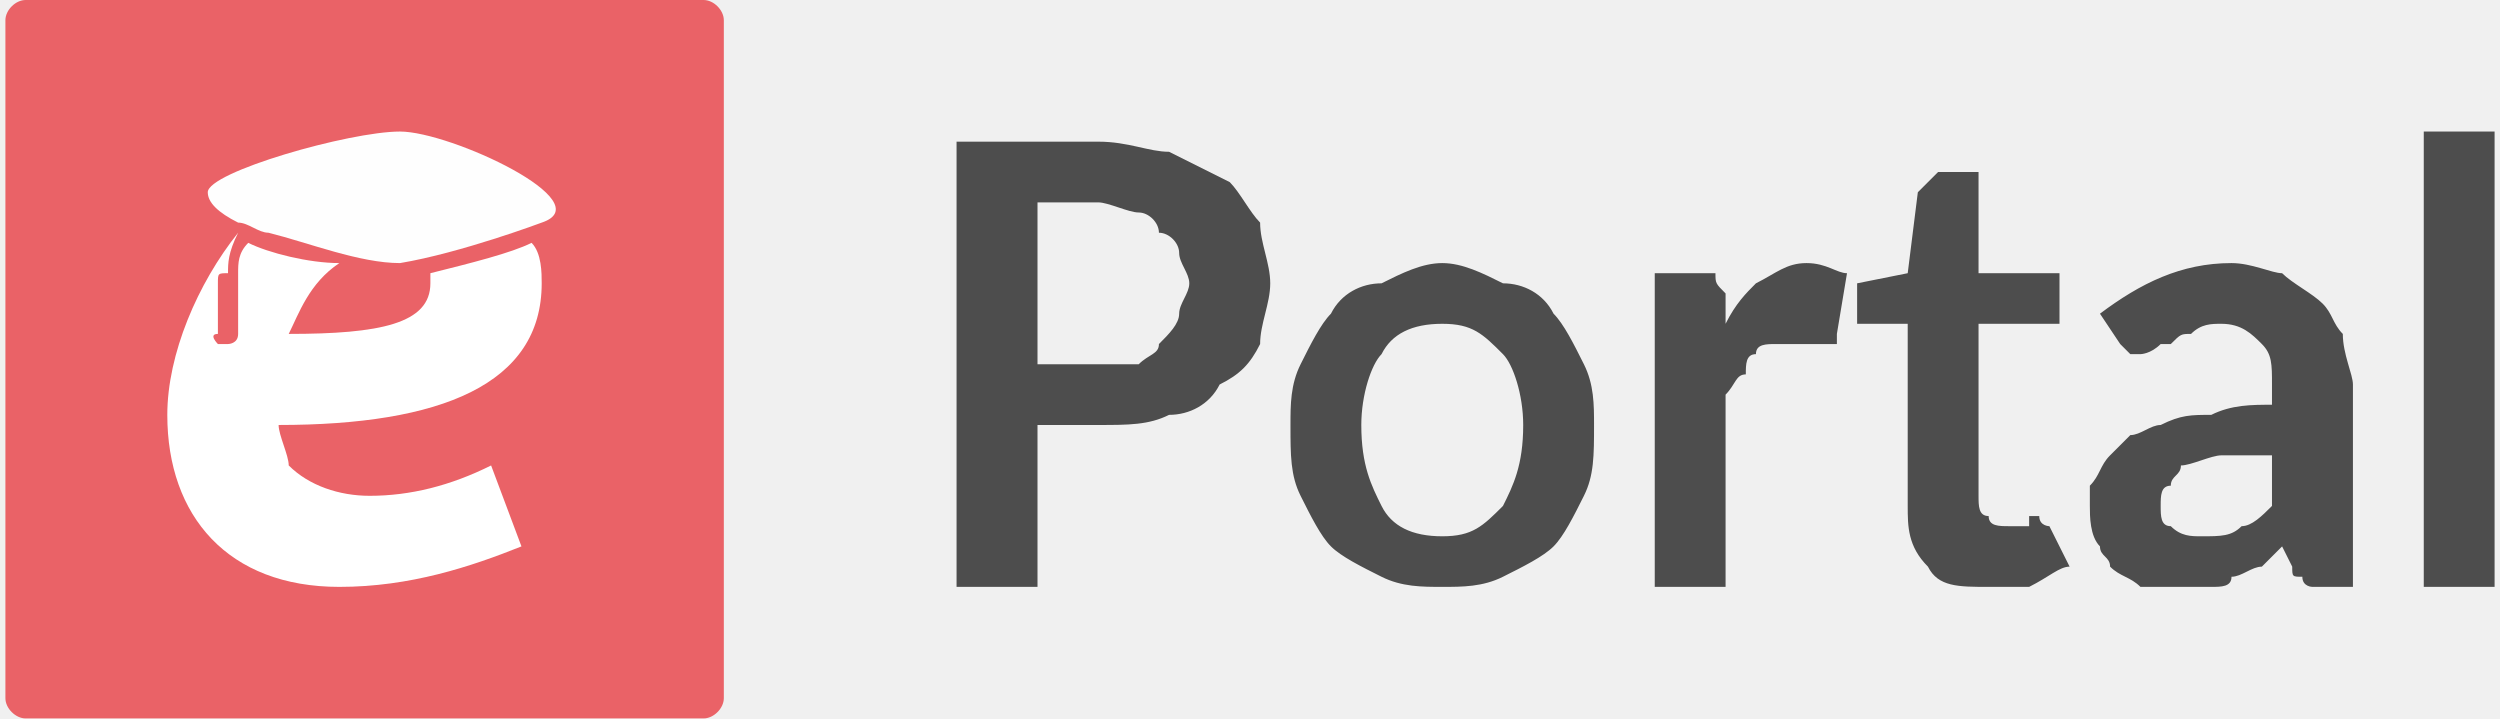
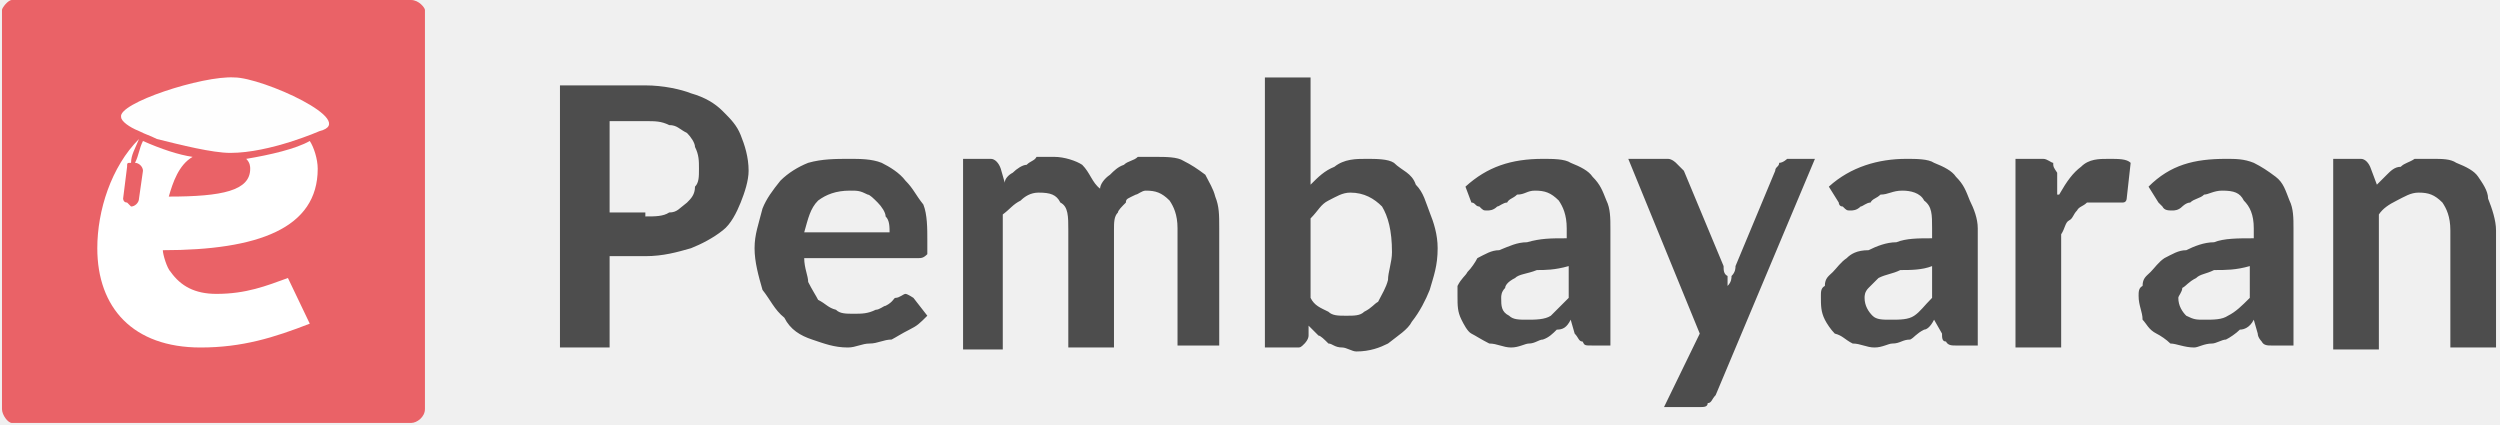
- <svg xmlns="http://www.w3.org/2000/svg" xml:space="preserve" width="26.231mm" height="7.538mm" version="1.1" style="shape-rendering:geometricPrecision; text-rendering:geometricPrecision; image-rendering:optimizeQuality; fill-rule:evenodd; clip-rule:evenodd" viewBox="0 0 246 71">
-   <defs>
-     <style type="text/css">
-    
-     .fil0 {fill:#EA6267}
-     .fil3 {fill:#FEFEFE}
-     .fil1 {fill:#4D4D4D;fill-rule:nonzero}
-     .fil2 {fill:white;fill-rule:nonzero}
-    
-   </style>
-   </defs>
+ <svg xmlns="http://www.w3.org/2000/svg" version="1.1" id="Layer_1" x="0px" y="0px" viewBox="0 0 125.9 21.4" style="enable-background:new 0 0 125.9 21.4;" xml:space="preserve">
+   <style type="text/css">
+ 	.st0{fill-rule:evenodd;clip-rule:evenodd;fill:#EA6267;}
+ 	.st1{fill:#4D4D4D;}
+ 	.st2{fill:#FFFFFF;}
+ 	.st3{fill-rule:evenodd;clip-rule:evenodd;fill:#FEFEFE;}
+ </style>
  <g id="Layer_x0020_1">
-     <path class="fil0" d="M2 0l67 0c1,0 2,1 2,2l0 67c0,1 -1,2 -2,2l-67 0c-1,0 -2,-1 -2,-2l0 -67c0,-1 1,-2 2,-2z" />
-     <path class="fil1" d="M108 36c1,0 2,0 4,0 1,-1 2,-1 2,-2 1,-1 2,-2 2,-3 0,-1 1,-2 1,-3 0,-1 -1,-2 -1,-3 0,-1 -1,-2 -2,-2 0,-1 -1,-2 -2,-2 -1,0 -3,-1 -4,-1l-6 0 0 16 6 0zm0 -22c3,0 5,1 7,1 2,1 4,2 6,3 1,1 2,3 3,4 0,2 1,4 1,6 0,2 -1,4 -1,6 -1,2 -2,3 -4,4 -1,2 -3,3 -5,3 -2,1 -4,1 -7,1l-6 0 0 16 -8 0 0 -44 14 0zm34 12c2,0 4,1 6,2 2,0 4,1 5,3 1,1 2,3 3,5 1,2 1,4 1,6 0,3 0,5 -1,7 -1,2 -2,4 -3,5 -1,1 -3,2 -5,3 -2,1 -4,1 -6,1 -2,0 -4,0 -6,-1 -2,-1 -4,-2 -5,-3 -1,-1 -2,-3 -3,-5 -1,-2 -1,-4 -1,-7 0,-2 0,-4 1,-6 1,-2 2,-4 3,-5 1,-2 3,-3 5,-3 2,-1 4,-2 6,-2zm0 27c3,0 4,-1 6,-3 1,-2 2,-4 2,-8 0,-3 -1,-6 -2,-7 -2,-2 -3,-3 -6,-3 -3,0 -5,1 -6,3 -1,1 -2,4 -2,7 0,4 1,6 2,8 1,2 3,3 6,3zm28 -21c1,-2 2,-3 3,-4 2,-1 3,-2 5,-2 2,0 3,1 4,1l-1 6c0,0 0,0 0,1 0,0 -1,0 -1,0 0,0 -1,0 -1,0 -1,0 -2,0 -2,0 -1,0 -2,0 -2,0 -1,0 -2,0 -2,1 -1,0 -1,1 -1,2 -1,0 -1,1 -2,2l0 19 -7 0 0 -31 4 0c1,0 2,0 2,0 0,1 0,1 1,2l0 3zm26 26c-3,0 -5,0 -6,-2 -2,-2 -2,-4 -2,-6l0 -18 -4 0c0,0 0,0 -1,0 0,0 0,-1 0,-1l0 -3 5 -1 1 -8c1,-1 1,-1 1,-1 0,0 1,-1 1,-1l4 0 0 10 8 0 0 5 -8 0 0 17c0,1 0,2 1,2 0,1 1,1 2,1 0,0 0,0 1,0 0,0 0,0 1,0 0,0 0,0 0,-1 0,0 1,0 1,0 0,0 0,0 0,0 0,1 1,1 1,1l2 4c-1,0 -2,1 -4,2 -1,0 -3,0 -4,0zm28 -13c-2,0 -4,0 -5,0 -1,0 -3,1 -4,1 0,1 -1,1 -1,2 -1,0 -1,1 -1,2 0,1 0,2 1,2 1,1 2,1 3,1 2,0 3,0 4,-1 1,0 2,-1 3,-2l0 -5zm-17 -14c4,-3 8,-5 13,-5 2,0 4,1 5,1 1,1 3,2 4,3 1,1 1,2 2,3 0,2 1,4 1,5l0 20 -4 0c0,0 -1,0 -1,-1 -1,0 -1,0 -1,-1l-1 -2c-1,1 -1,1 -2,2 -1,0 -2,1 -3,1 0,1 -1,1 -2,1 -1,0 -2,0 -3,0 -1,0 -3,0 -4,0 -1,-1 -2,-1 -3,-2 0,-1 -1,-1 -1,-2 -1,-1 -1,-3 -1,-4 0,-1 0,-2 0,-2 1,-1 1,-2 2,-3 0,0 1,-1 2,-2 1,0 2,-1 3,-1 2,-1 3,-1 5,-1 2,-1 4,-1 6,-1l0 -2c0,-2 0,-3 -1,-4 -1,-1 -2,-2 -4,-2 -1,0 -2,0 -3,1 -1,0 -1,0 -2,1 0,0 -1,0 -1,0 -1,1 -2,1 -2,1 -1,0 -1,0 -1,0 -1,-1 -1,-1 -1,-1l-2 -3zm39 -18l0 45 -7 0 0 -45 7 0z" />
-     <g id="_2319687110064">
-       <path class="fil2" d="M36 49c-3,0 -6,-1 -8,-3 0,-1 -1,-3 -1,-4 16,0 26,-4 26,-14 0,-1 0,-3 -1,-4 -2,1 -6,2 -10,3 0,0 0,1 0,1 0,4 -5,5 -14,5 1,-2 2,-5 5,-7 -3,0 -7,-1 -9,-2 -1,1 -1,2 -1,3 0,0 0,1 0,1l0 5c0,1 -1,1 -1,1l-1 0c0,0 -1,-1 0,-1l0 -5c0,-1 0,-1 1,-1 0,-1 0,-2 1,-4 -4,5 -7,12 -7,18 0,10 6,17 17,17 7,0 13,-2 18,-4l-3 -8c-4,2 -8,3 -12,3z" />
-       <path class="fil3" d="M53 22c0,0 -8,3 -14,4 -4,0 -9,-2 -13,-3 -1,0 -2,-1 -3,-1 -2,-1 -3,-2 -3,-3 0,-2 14,-6 19,-6 5,0 20,7 14,9z" />
+     <path class="st0" d="M0.6,0h20.1c0.4,0,0.7,0.4,0.7,0.5v20.1c0,0.4-0.4,0.7-0.7,0.7H0.6c-0.2,0-0.5-0.4-0.5-0.7V0.5   C0.1,0.4,0.4,0,0.6,0z" />
+     <path class="st1" d="M32.5,10.9c0.5,0,0.9,0,1.2-0.2c0.4,0,0.5-0.2,0.9-0.5C34.8,10,35,9.8,35,9.4c0.2-0.2,0.2-0.5,0.2-0.9   s0-0.7-0.2-1.1c0-0.2-0.2-0.5-0.4-0.7c-0.4-0.2-0.5-0.4-0.9-0.4c-0.4-0.2-0.7-0.2-1.2-0.2h-1.8v4.6H32.5z M32.5,4.3   c0.9,0,1.8,0.2,2.3,0.4c0.7,0.2,1.2,0.5,1.6,0.9c0.4,0.4,0.7,0.7,0.9,1.2c0.2,0.5,0.4,1.1,0.4,1.8c0,0.5-0.2,1.1-0.4,1.6   c-0.2,0.5-0.5,1.1-0.9,1.4c-0.5,0.4-1.1,0.7-1.6,0.9c-0.7,0.2-1.4,0.4-2.3,0.4h-1.8v4.6h-2.5V4.3H32.5z M44.8,11.8   c0-0.4,0-0.7-0.2-0.9c0-0.2-0.2-0.5-0.4-0.7c-0.2-0.2-0.4-0.4-0.5-0.4c-0.4-0.2-0.5-0.2-0.9-0.2c-0.7,0-1.2,0.2-1.6,0.5   c-0.4,0.4-0.5,0.9-0.7,1.6H44.8z M40.5,13c0,0.5,0.2,0.9,0.2,1.2c0.2,0.4,0.4,0.7,0.5,0.9c0.4,0.2,0.5,0.4,0.9,0.5   c0.2,0.2,0.5,0.2,0.9,0.2c0.4,0,0.7,0,1.1-0.2c0.2,0,0.4-0.2,0.5-0.2c0.4-0.2,0.4-0.4,0.5-0.4c0.2,0,0.4-0.2,0.5-0.2   s0.4,0.2,0.4,0.2l0.7,0.9c-0.4,0.4-0.5,0.5-0.9,0.7c-0.4,0.2-0.7,0.4-0.9,0.5c-0.4,0-0.7,0.2-1.1,0.2c-0.4,0-0.7,0.2-1.1,0.2   c-0.7,0-1.2-0.2-1.8-0.4s-1.1-0.5-1.4-1.1c-0.5-0.4-0.7-0.9-1.1-1.4c-0.2-0.7-0.4-1.4-0.4-2.1s0.2-1.2,0.4-2   c0.2-0.5,0.5-0.9,0.9-1.4c0.4-0.4,0.9-0.7,1.4-0.9C41.4,8,42.1,8,42.8,8c0.5,0,1.1,0,1.6,0.2c0.4,0.2,0.9,0.5,1.2,0.9   c0.4,0.4,0.5,0.7,0.9,1.2c0.2,0.5,0.2,1.2,0.2,1.8c0,0.4,0,0.7,0,0.7C46.5,13,46.4,13,46.2,13H40.5z M48.5,17.5V8h1.4   c0.2,0,0.4,0.2,0.5,0.5l0.2,0.7c0-0.2,0.2-0.4,0.4-0.5c0.2-0.2,0.5-0.4,0.7-0.4c0.2-0.2,0.4-0.2,0.5-0.4c0.4,0,0.5,0,0.9,0   c0.5,0,1.1,0.2,1.4,0.4c0.4,0.4,0.5,0.9,0.9,1.2c0-0.2,0.2-0.5,0.5-0.7c0.2-0.2,0.4-0.4,0.7-0.5c0.2-0.2,0.5-0.2,0.7-0.4   c0.4,0,0.7,0,0.9,0c0.5,0,1.1,0,1.4,0.2c0.4,0.2,0.7,0.4,1.1,0.7c0.2,0.4,0.4,0.7,0.5,1.1c0.2,0.5,0.2,0.9,0.2,1.6v5.9h-2.1v-5.9   c0-0.7-0.2-1.1-0.4-1.4c-0.4-0.4-0.7-0.5-1.2-0.5c-0.2,0-0.4,0.2-0.5,0.2c-0.4,0.2-0.5,0.2-0.5,0.4c-0.2,0.2-0.4,0.4-0.4,0.5   c-0.2,0.2-0.2,0.5-0.2,0.9v5.9h-2.3v-5.9c0-0.7,0-1.2-0.4-1.4c-0.2-0.4-0.5-0.5-1.1-0.5c-0.4,0-0.7,0.2-0.9,0.4   c-0.4,0.2-0.5,0.4-0.9,0.7v6.8H48.5z M66,15c0.2,0.4,0.5,0.5,0.9,0.7c0.2,0.2,0.5,0.2,0.9,0.2c0.4,0,0.7,0,0.9-0.2   c0.4-0.2,0.5-0.4,0.7-0.5c0.2-0.4,0.4-0.7,0.5-1.1c0-0.4,0.2-0.9,0.2-1.4c0-1.1-0.2-1.8-0.5-2.3c-0.4-0.4-0.9-0.7-1.6-0.7   c-0.4,0-0.7,0.2-1.1,0.4c-0.4,0.2-0.5,0.5-0.9,0.9V15z M66,9.3c0.4-0.4,0.7-0.7,1.2-0.9C67.7,8,68.3,8,68.8,8s1.1,0,1.4,0.2   c0.4,0.4,0.9,0.5,1.1,1.1c0.4,0.4,0.5,0.9,0.7,1.4c0.2,0.5,0.4,1.1,0.4,1.8c0,0.9-0.2,1.4-0.4,2.1c-0.2,0.5-0.5,1.1-0.9,1.6   c-0.2,0.4-0.7,0.7-1.2,1.1c-0.4,0.2-0.9,0.4-1.6,0.4c-0.2,0-0.5-0.2-0.7-0.2c-0.4,0-0.5-0.2-0.7-0.2c-0.2-0.2-0.4-0.4-0.5-0.4   c-0.2-0.2-0.4-0.4-0.5-0.5v0.5c0,0.2-0.2,0.4-0.2,0.4c-0.2,0.2-0.2,0.2-0.4,0.2h-1.6V3.9H66V9.3z M79,13.4   c-0.7,0.2-1.2,0.2-1.6,0.2c-0.5,0.2-0.9,0.2-1.1,0.4c-0.4,0.2-0.5,0.4-0.5,0.5c-0.2,0.2-0.2,0.4-0.2,0.5c0,0.4,0,0.7,0.4,0.9   c0.2,0.2,0.5,0.2,0.9,0.2c0.4,0,0.9,0,1.2-0.2c0.2-0.2,0.5-0.5,0.9-0.9V13.4z M73.8,9.4C74.9,8.4,76.1,8,77.7,8   c0.5,0,1.1,0,1.4,0.2c0.5,0.2,0.9,0.4,1.1,0.7c0.4,0.4,0.5,0.7,0.7,1.2c0.2,0.4,0.2,0.9,0.2,1.4v5.9h-0.9c-0.4,0-0.4,0-0.5-0.2   c-0.2,0-0.2-0.2-0.4-0.4l-0.2-0.7c-0.2,0.4-0.4,0.5-0.7,0.5c-0.2,0.2-0.4,0.4-0.7,0.5c-0.2,0-0.4,0.2-0.7,0.2   c-0.2,0-0.5,0.2-0.9,0.2c-0.4,0-0.7-0.2-1.1-0.2c-0.4-0.2-0.7-0.4-0.9-0.5s-0.4-0.5-0.5-0.7c-0.2-0.4-0.2-0.7-0.2-1.2   c0-0.2,0-0.4,0-0.5c0.2-0.4,0.4-0.5,0.5-0.7c0.2-0.2,0.4-0.5,0.5-0.7c0.4-0.2,0.7-0.4,1.1-0.4c0.5-0.2,0.9-0.4,1.4-0.4   c0.7-0.2,1.2-0.2,2-0.2v-0.5c0-0.7-0.2-1.1-0.4-1.4c-0.4-0.4-0.7-0.5-1.2-0.5c-0.4,0-0.5,0.2-0.9,0.2c-0.2,0.2-0.4,0.2-0.5,0.4   c-0.2,0-0.4,0.2-0.5,0.2c-0.2,0.2-0.4,0.2-0.5,0.2c-0.2,0-0.2,0-0.4-0.2c-0.2,0-0.2-0.2-0.4-0.2L73.8,9.4z M91.4,8l-5,11.9   c-0.2,0.2-0.2,0.4-0.4,0.4c0,0.2-0.2,0.2-0.4,0.2h-1.8l1.8-3.7L82,8h2c0.2,0,0.4,0.2,0.4,0.2c0.2,0.2,0.2,0.2,0.4,0.4l2,4.8   c0,0.2,0,0.4,0.2,0.5c0,0.2,0,0.4,0,0.5c0.2-0.2,0.2-0.4,0.2-0.5c0.2-0.2,0.2-0.4,0.2-0.5l2-4.8c0-0.2,0.2-0.2,0.2-0.4   c0.2,0,0.4-0.2,0.4-0.2H91.4z M97.3,13.4c-0.5,0.2-1.1,0.2-1.6,0.2c-0.4,0.2-0.7,0.2-1.1,0.4c-0.2,0.2-0.4,0.4-0.5,0.5   c-0.2,0.2-0.2,0.4-0.2,0.5c0,0.4,0.2,0.7,0.4,0.9c0.2,0.2,0.5,0.2,0.9,0.2c0.5,0,0.9,0,1.2-0.2s0.5-0.5,0.9-0.9V13.4z M92.1,9.4   C93.2,8.4,94.6,8,96,8c0.5,0,1.1,0,1.4,0.2c0.5,0.2,0.9,0.4,1.1,0.7c0.4,0.4,0.5,0.7,0.7,1.2c0.2,0.4,0.4,0.9,0.4,1.4v5.9h-1.1   c-0.2,0-0.4,0-0.5-0.2c-0.2,0-0.2-0.2-0.2-0.4l-0.4-0.7c-0.2,0.4-0.4,0.5-0.5,0.5c-0.4,0.2-0.5,0.4-0.7,0.5c-0.4,0-0.5,0.2-0.9,0.2   c-0.2,0-0.5,0.2-0.9,0.2c-0.4,0-0.7-0.2-1.1-0.2c-0.4-0.2-0.5-0.4-0.9-0.5c-0.2-0.2-0.4-0.5-0.5-0.7c-0.2-0.4-0.2-0.7-0.2-1.2   c0-0.2,0-0.4,0.2-0.5c0-0.4,0.2-0.5,0.4-0.7c0.2-0.2,0.4-0.5,0.7-0.7c0.2-0.2,0.5-0.4,1.1-0.4c0.4-0.2,0.9-0.4,1.4-0.4   c0.5-0.2,1.1-0.2,1.8-0.2v-0.5c0-0.7,0-1.1-0.4-1.4c-0.2-0.4-0.7-0.5-1.1-0.5c-0.5,0-0.7,0.2-1.1,0.2c-0.2,0.2-0.4,0.2-0.5,0.4   c-0.2,0-0.4,0.2-0.5,0.2c-0.2,0.2-0.4,0.2-0.5,0.2c-0.2,0-0.2,0-0.4-0.2c-0.2,0-0.2-0.2-0.2-0.2L92.1,9.4z M103.7,9.8   c0.4-0.7,0.7-1.1,1.1-1.4c0.4-0.4,0.9-0.4,1.4-0.4s0.9,0,1.1,0.2l-0.2,1.8c0,0,0,0.2-0.2,0.2c0,0,0,0-0.2,0c0,0-0.2,0-0.4,0   c-0.2,0-0.4,0-0.5,0c-0.2,0-0.5,0-0.7,0c-0.2,0.2-0.4,0.2-0.5,0.4c-0.2,0.2-0.2,0.4-0.4,0.5s-0.2,0.4-0.4,0.7v5.7h-2.3V8h1.4   c0.2,0,0.4,0.2,0.5,0.2c0,0.2,0,0.2,0.2,0.5V9.8z M113.3,13.4c-0.7,0.2-1.2,0.2-1.8,0.2c-0.4,0.2-0.7,0.2-0.9,0.4   c-0.4,0.2-0.5,0.4-0.7,0.5c0,0.2-0.2,0.4-0.2,0.5c0,0.4,0.2,0.7,0.4,0.9c0.4,0.2,0.5,0.2,0.9,0.2c0.5,0,0.9,0,1.2-0.2   c0.4-0.2,0.7-0.5,1.1-0.9V13.4z M108.2,9.4c1.1-1.1,2.3-1.4,3.9-1.4c0.5,0,0.9,0,1.4,0.2c0.4,0.2,0.7,0.4,1.1,0.7s0.5,0.7,0.7,1.2   c0.2,0.4,0.2,0.9,0.2,1.4v5.9h-1.1c-0.2,0-0.4,0-0.5-0.2c0,0-0.2-0.2-0.2-0.4l-0.2-0.7c-0.2,0.4-0.5,0.5-0.7,0.5   c-0.2,0.2-0.5,0.4-0.7,0.5c-0.2,0-0.5,0.2-0.7,0.2c-0.4,0-0.7,0.2-0.9,0.2c-0.5,0-0.9-0.2-1.2-0.2c-0.2-0.2-0.5-0.4-0.7-0.5   c-0.4-0.2-0.5-0.5-0.7-0.7c0-0.4-0.2-0.7-0.2-1.2c0-0.2,0-0.4,0.2-0.5c0-0.4,0.2-0.5,0.4-0.7c0.2-0.2,0.4-0.5,0.7-0.7   c0.4-0.2,0.7-0.4,1.1-0.4c0.4-0.2,0.9-0.4,1.4-0.4c0.5-0.2,1.2-0.2,2-0.2v-0.5c0-0.7-0.2-1.1-0.5-1.4c-0.2-0.4-0.5-0.5-1.1-0.5   c-0.4,0-0.7,0.2-0.9,0.2c-0.2,0.2-0.5,0.2-0.7,0.4c-0.2,0-0.4,0.2-0.4,0.2c-0.2,0.2-0.4,0.2-0.5,0.2c-0.2,0-0.4,0-0.5-0.2l-0.2-0.2   L108.2,9.4z M119.7,9.3c0.2-0.2,0.4-0.4,0.5-0.5c0.2-0.2,0.4-0.4,0.7-0.4c0.2-0.2,0.4-0.2,0.7-0.4c0.2,0,0.5,0,0.9,0   c0.5,0,0.9,0,1.2,0.2c0.5,0.2,0.9,0.4,1.1,0.7s0.5,0.7,0.5,1.1c0.2,0.5,0.4,1.1,0.4,1.6v5.9h-2.3v-5.9c0-0.7-0.2-1.1-0.4-1.4   c-0.4-0.4-0.7-0.5-1.2-0.5c-0.4,0-0.7,0.2-1.1,0.4s-0.7,0.4-0.9,0.7v6.8h-2.3V8h1.4c0.2,0,0.4,0.2,0.5,0.5L119.7,9.3z" />
+     <g id="_2321379622992">
+       <path class="st2" d="M10.9,14.8c-1.1,0-1.8-0.4-2.3-1.1c-0.2-0.2-0.4-0.9-0.4-1.1c4.8,0,7.8-1.1,7.8-4.1c0-0.5-0.2-1.1-0.4-1.4    c-0.7,0.4-2,0.7-3.2,0.9c0.2,0.2,0.2,0.4,0.2,0.5c0,1.1-1.4,1.4-4.1,1.4c0.2-0.7,0.5-1.6,1.2-2C9,7.8,8.1,7.5,7.2,7.1    C7,7.5,7,7.8,6.8,8.2c0.2,0,0.4,0.2,0.4,0.4L7,10c0,0.2-0.2,0.4-0.4,0.4l-0.2-0.2c-0.2,0-0.2-0.2-0.2-0.2l0.2-1.6    c0-0.2,0-0.2,0.2-0.2c0-0.4,0.2-0.7,0.4-1.2c-1.4,1.4-2.1,3.6-2.1,5.5c0,3,1.8,5,5.2,5c2.1,0,3.7-0.5,5.5-1.2l-1.1-2.3    C13.4,14.4,12.4,14.8,10.9,14.8z" />
+       <path class="st3" d="M16.1,6.6c0,0-2.5,1.1-4.5,1.1c-0.9,0-2.5-0.4-3.7-0.7C7.5,6.8,7.4,6.8,7,6.6C6.5,6.4,6.1,6.1,6.1,5.9    c-0.2-0.7,4.1-2.1,5.7-2C13.2,3.9,18.1,6.1,16.1,6.6z" />
    </g>
  </g>
</svg>
